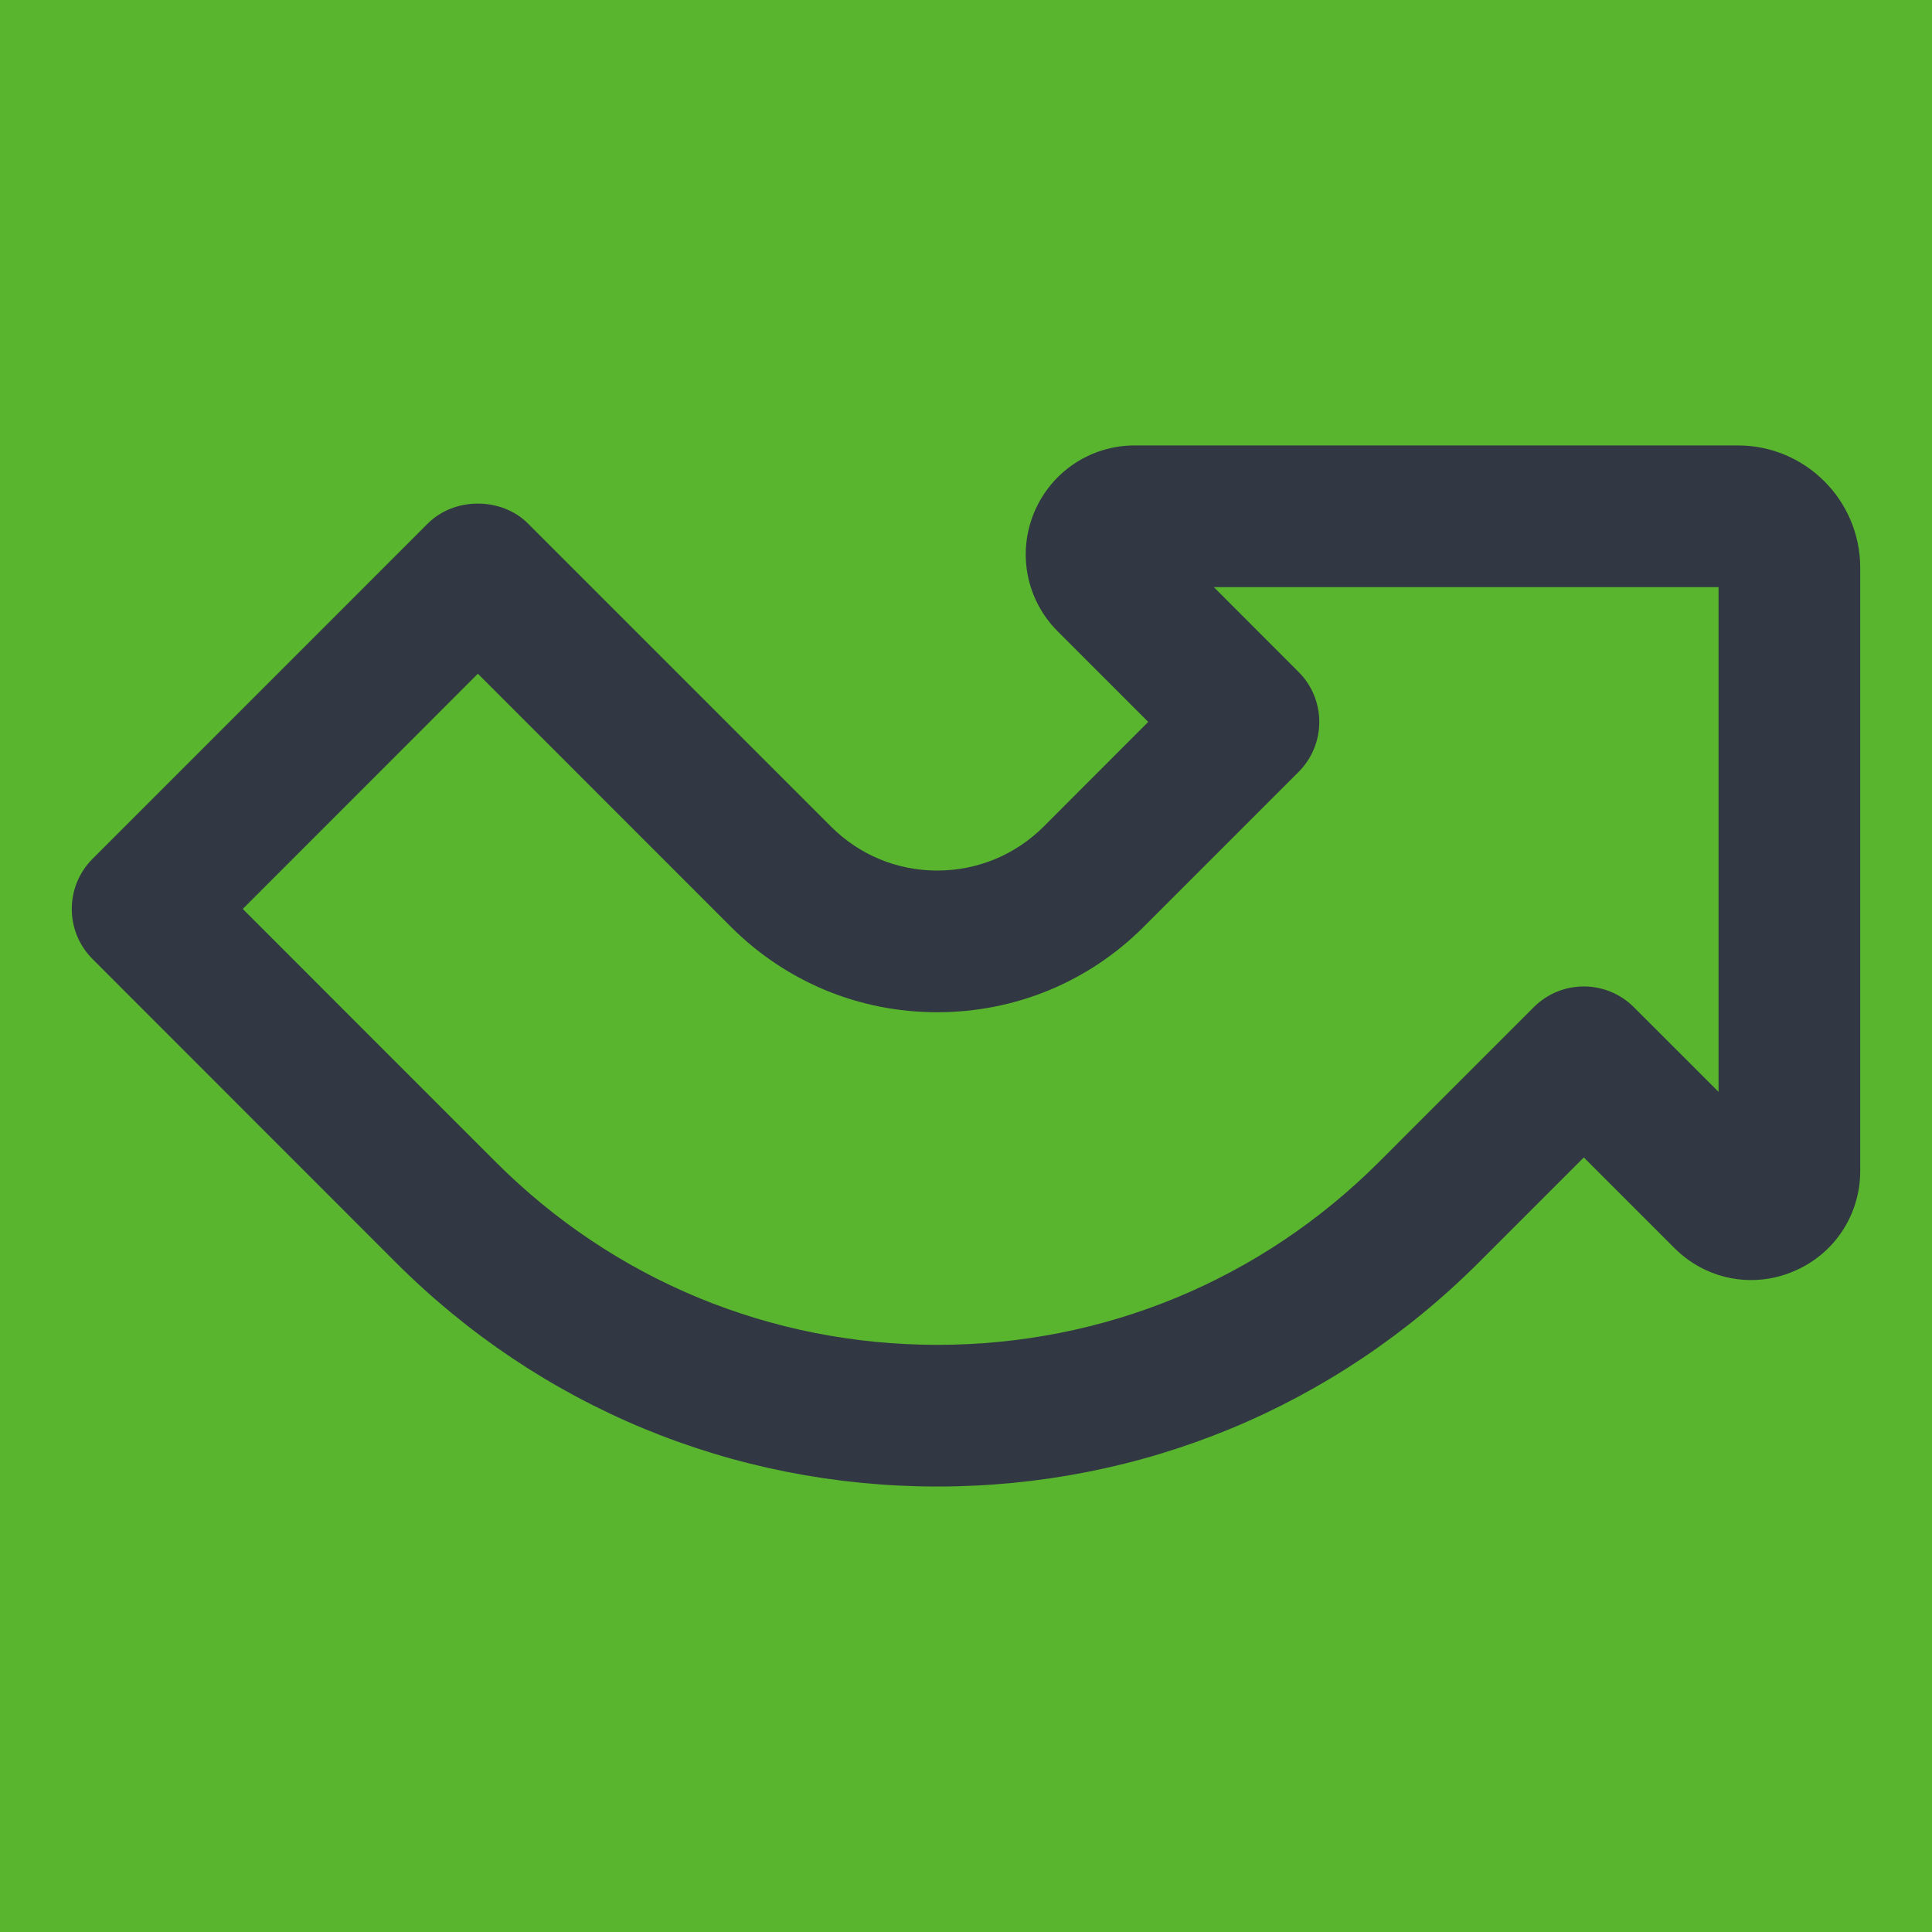
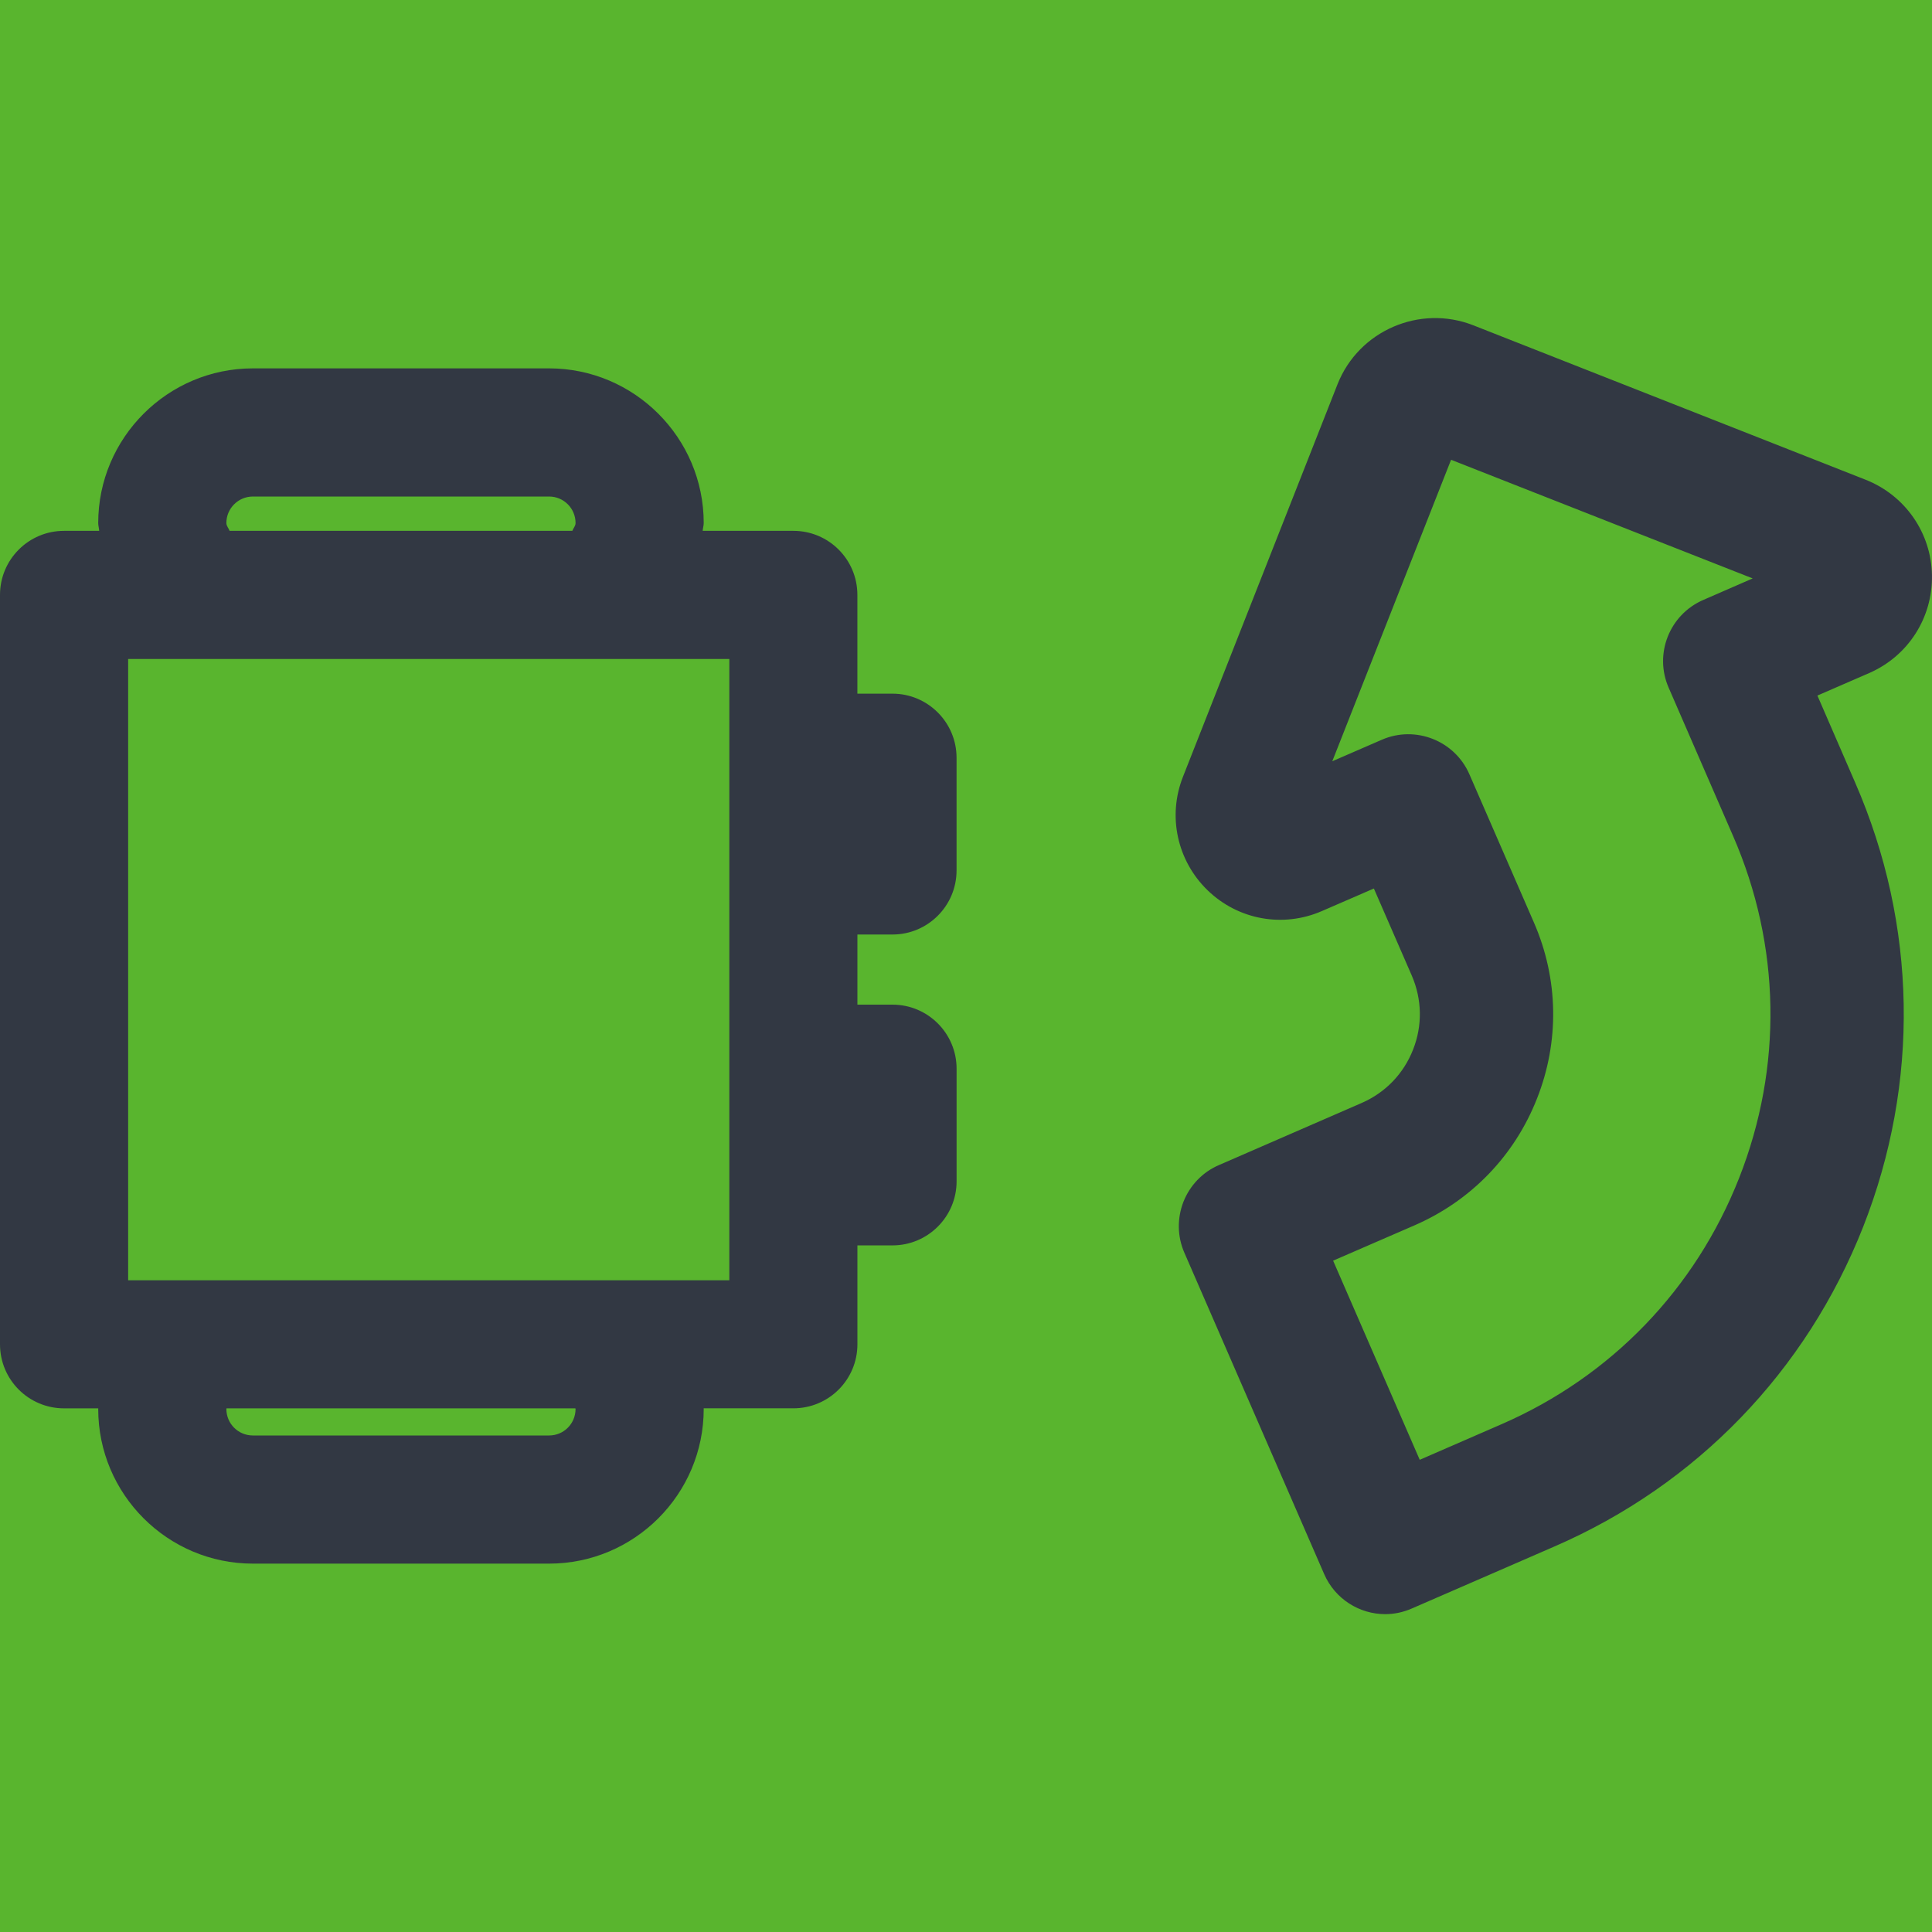
<svg xmlns="http://www.w3.org/2000/svg" width="54" height="54" viewBox="0 0 54 54">
  <g fill="none" fill-rule="evenodd">
-     <path fill="#FFF" d="M0 0H1151V696H0z" transform="translate(-552 -135)" />
+     <path fill="#FFF" d="M0 0H1151V318H0z" transform="translate(-552 -135)" />
    <path fill="#448A24" d="M539 155.2V128c0-1.657 1.343-3 3-3h74c1.657 0 3 1.343 3 3v26.252c3.45.888 6 4.02 6 7.748v3c0 3.728-2.55 6.86-6 7.748V202c0 1.657-1.343 3-3 3h-74c-1.657 0-3-1.343-3-3v-27.2c3.562-1.82 6-5.525 6-9.8s-2.438-7.98-6-9.8z" transform="translate(-552 -135)" />
    <path fill="#59B52E" stroke="#59B52E" stroke-width="4" d="M541 151.043c3.687 2.357 6 6.452 6 10.957 0 4.505-2.313 8.6-6 10.957V199c0 .552.448 1 1 1h74c.552 0 1-.448 1-1v-30.802l1.501-.387c2.628-.676 4.499-3.058 4.499-5.811s-1.871-5.135-4.499-5.811l-1.501-.387V125c0-.552-.448-1-1-1h-74c-.552 0-1 .448-1 1v26.043z" transform="translate(-552 -135)" />
-     <path fill="#323843" d="M558.785 160.405l7.072 7.074c3.294 3.294 7.68 5.11 12.341 5.11 4.664 0 9.047-1.816 12.344-5.11l4.326-4.327c.774-.774 2.025-.774 2.8 0l2.366 2.365V151.41h-14.107l2.367 2.369c.774.772.774 2.025 0 2.799l-4.327 4.327c-1.539 1.539-3.586 2.387-5.769 2.387h-.011c-2.171 0-4.217-.848-5.758-2.387l-7.072-7.074-6.572 6.574zm19.413 16.144c-5.72 0-11.1-2.225-15.142-6.27l-8.47-8.474c-.773-.774-.773-2.025 0-2.8l9.372-9.373c.742-.742 2.056-.742 2.799 0l8.473 8.474c.792.79 1.843 1.226 2.96 1.226h.006c1.125 0 2.18-.437 2.972-1.226l2.925-2.928-2.529-2.53c-.875-.874-1.134-2.177-.661-3.32.474-1.14 1.577-1.878 2.812-1.878h16.862c1.885 0 3.417 1.534 3.417 3.42v16.859c0 1.237-.735 2.34-1.878 2.812-1.143.48-2.446.216-3.317-.659l-2.531-2.531-2.927 2.927c-4.041 4.046-9.421 6.271-15.143 6.271z" transform="translate(-552 -135)" />
+     <path fill="#323843" d="M589.261 170.236l2.421 5.566 2.284-.994c3.06-1.33 5.418-3.773 6.642-6.88 1.224-3.106 1.165-6.5-.167-9.56l-1.802-4.148c-.412-.942.023-2.04.965-2.45l1.384-.603-8.43-3.316-3.32 8.426 1.382-.6c.94-.41 2.04.022 2.45.964l1.805 4.147c.686 1.575.715 3.321.085 4.916-.627 1.596-1.84 2.853-3.413 3.54l-2.286.992zm1.456 9.88c-.718 0-1.402-.421-1.706-1.12l-3.908-8.983c-.198-.452-.205-.963-.025-1.424.183-.461.538-.83.99-1.024l3.992-1.737c.661-.288 1.172-.817 1.435-1.49.266-.67.252-1.403-.033-2.065l-1.062-2.439-1.447.628c-1.09.477-2.345.25-3.2-.578-.85-.824-1.125-2.07-.688-3.175l4.32-10.971c.592-1.496 2.297-2.232 3.791-1.647l10.969 4.318c1.105.436 1.834 1.485 1.854 2.67.02 1.188-.666 2.26-1.757 2.734l-1.445.628 1.058 2.439c1.73 3.973 1.806 8.381.22 12.413-1.59 4.032-4.653 7.205-8.624 8.93l-3.99 1.735c-.242.106-.494.158-.744.158zm-35.135-9.332h16.803v-17.365h-16.803v17.365zm12.505 3.596c0-.007-.006-.01-.006-.016h-9.75c0 .007-.004.009-.004.016 0 .411.33.742.742.742h8.278c.41 0 .74-.33.74-.742zm-9.76-24.762c0 .086.063.142.09.219h9.58c.028-.077.09-.133.09-.219 0-.407-.33-.74-.74-.74h-8.277c-.412 0-.743.333-.743.74zm18.619 11.502h-.981v1.96h.98c.988 0 1.792.801 1.792 1.791v3.148c0 .988-.803 1.79-1.791 1.79h-.981v2.764c0 .99-.801 1.79-1.791 1.79h-2.507l.002.017c0 2.385-1.939 4.324-4.322 4.324h-8.278c-2.385 0-4.324-1.94-4.324-4.324l.002-.016h-.956c-.99 0-1.791-.801-1.791-1.791v-20.945c0-.99.801-1.791 1.791-1.791h.981c-.004-.075-.027-.144-.027-.219 0-2.38 1.94-4.322 4.324-4.322h8.278c2.383 0 4.322 1.942 4.322 4.322 0 .075-.024.144-.029.219h2.534c.99 0 1.79.8 1.79 1.79v2.761h.982c.987 0 1.79.804 1.79 1.791v3.15c0 .988-.802 1.791-1.79 1.791z" transform="translate(-552 -135)" />
  </g>
</svg>
